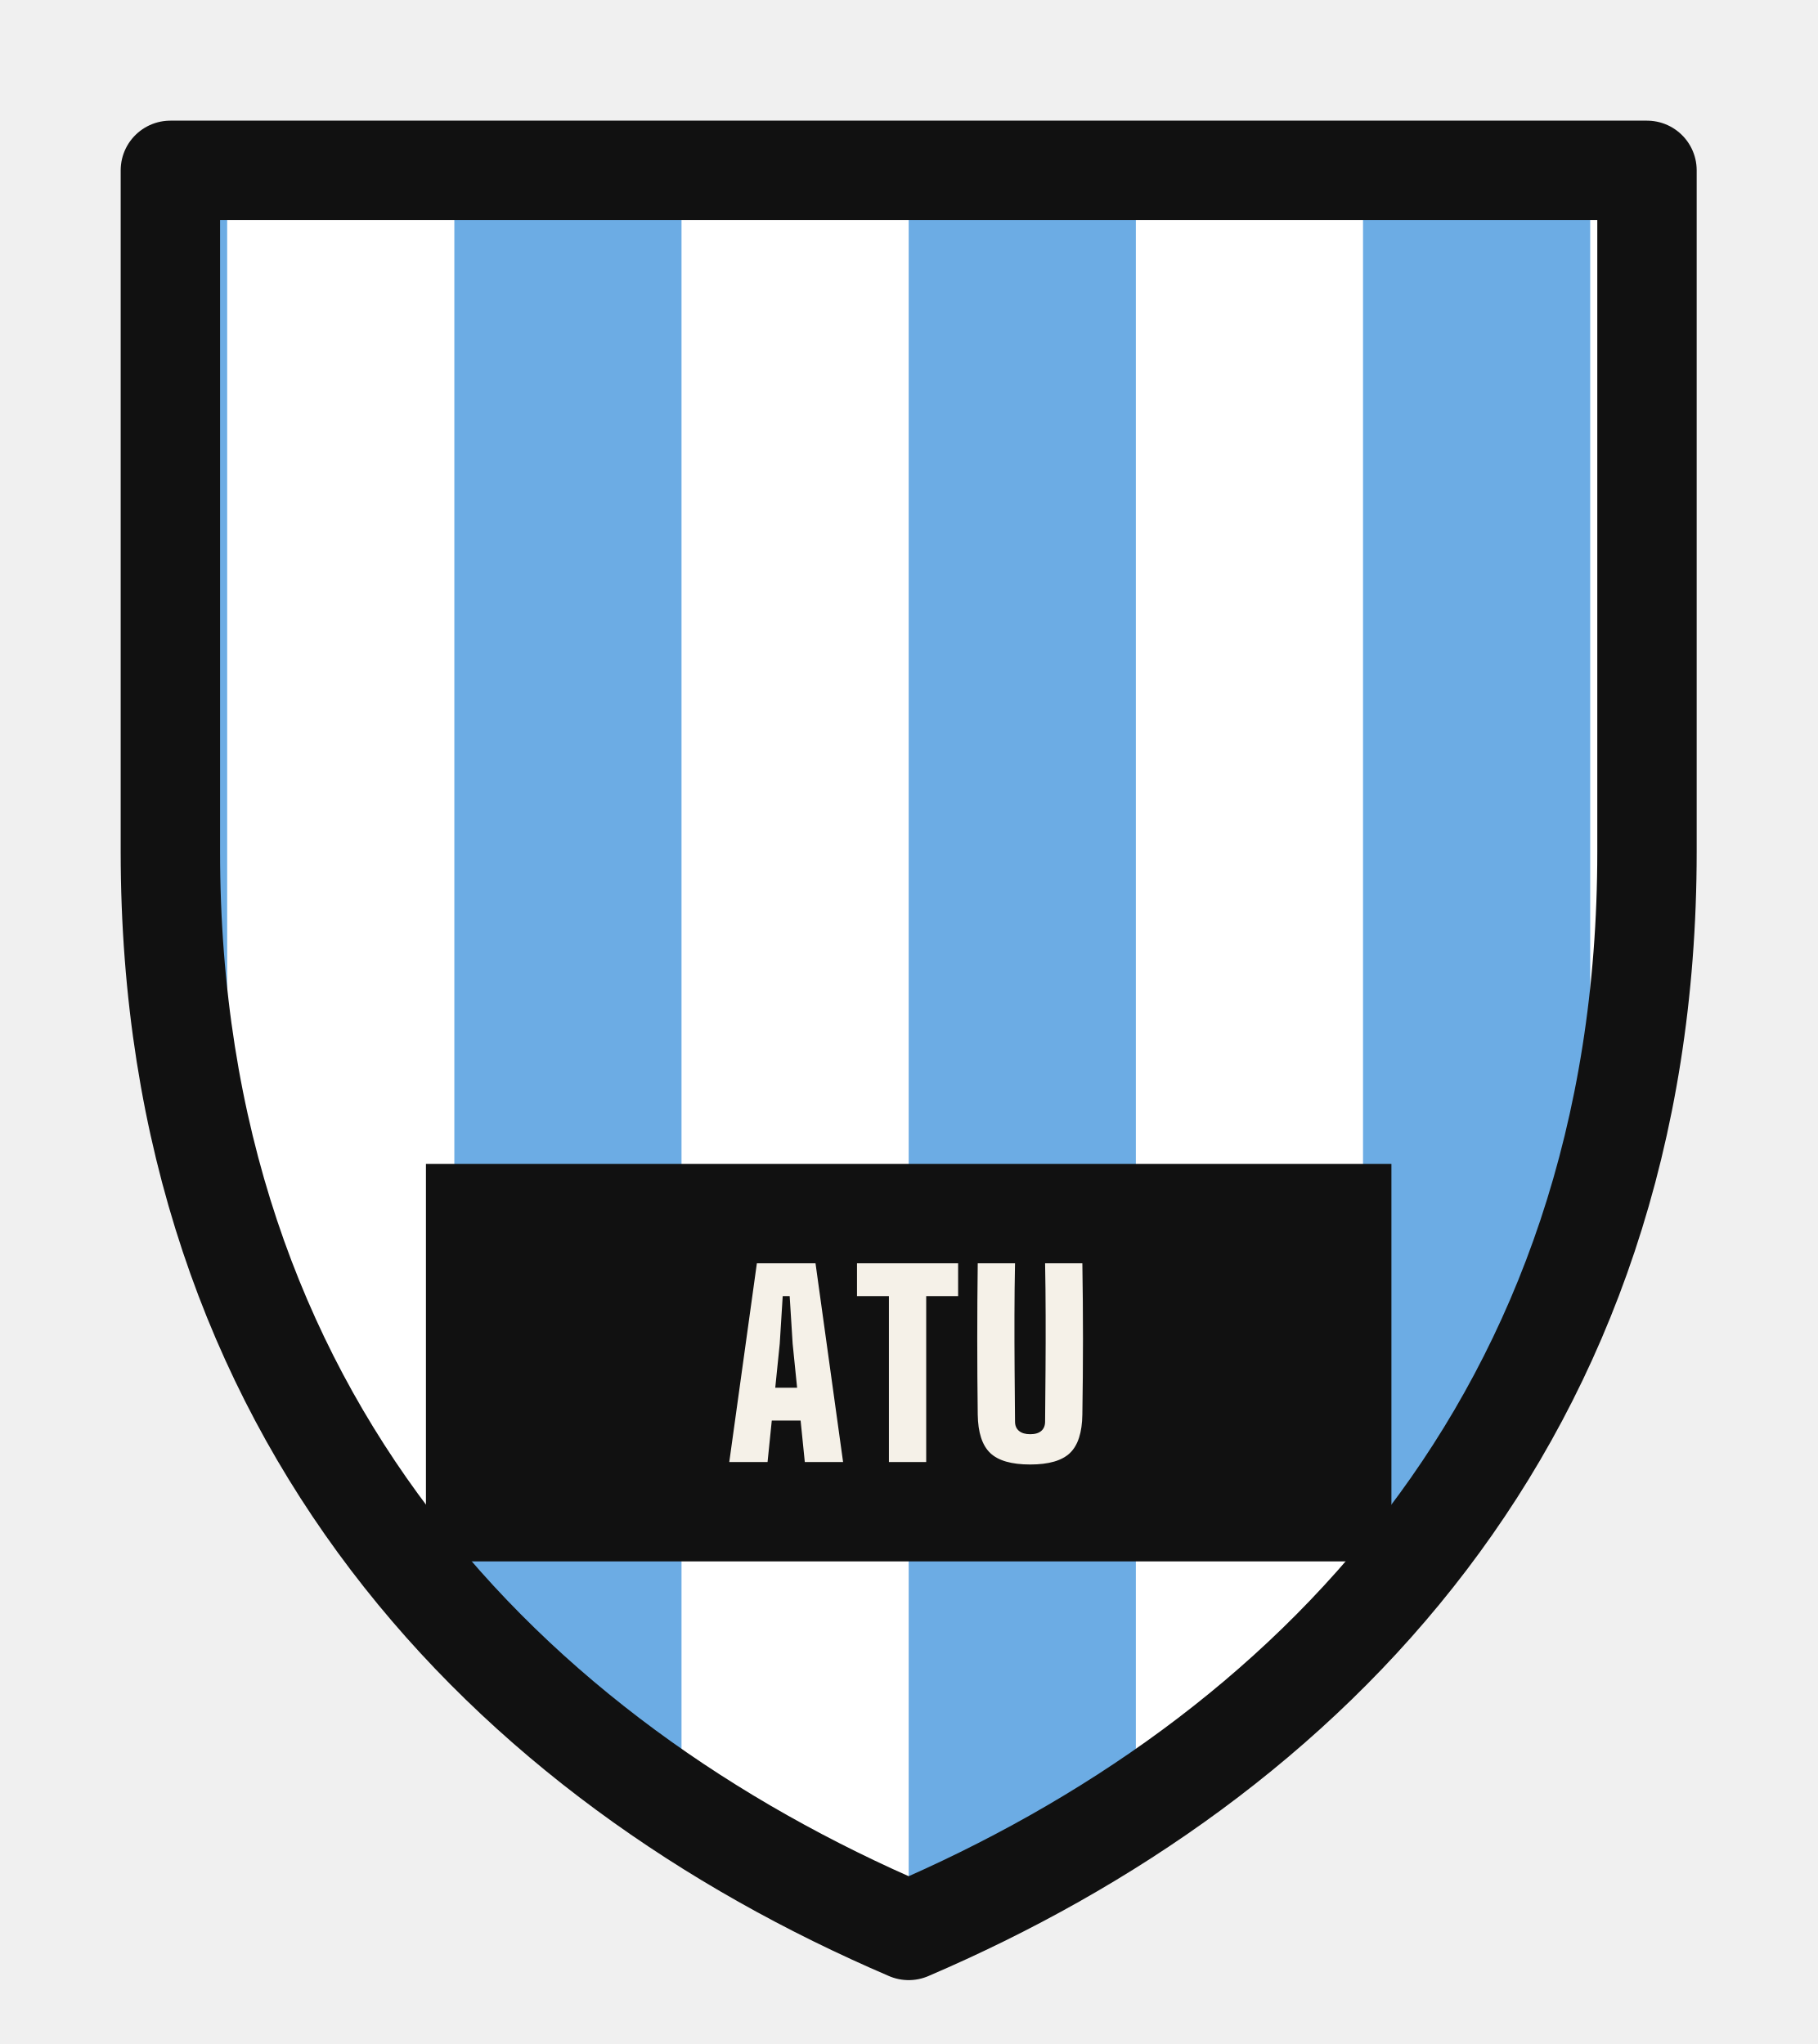
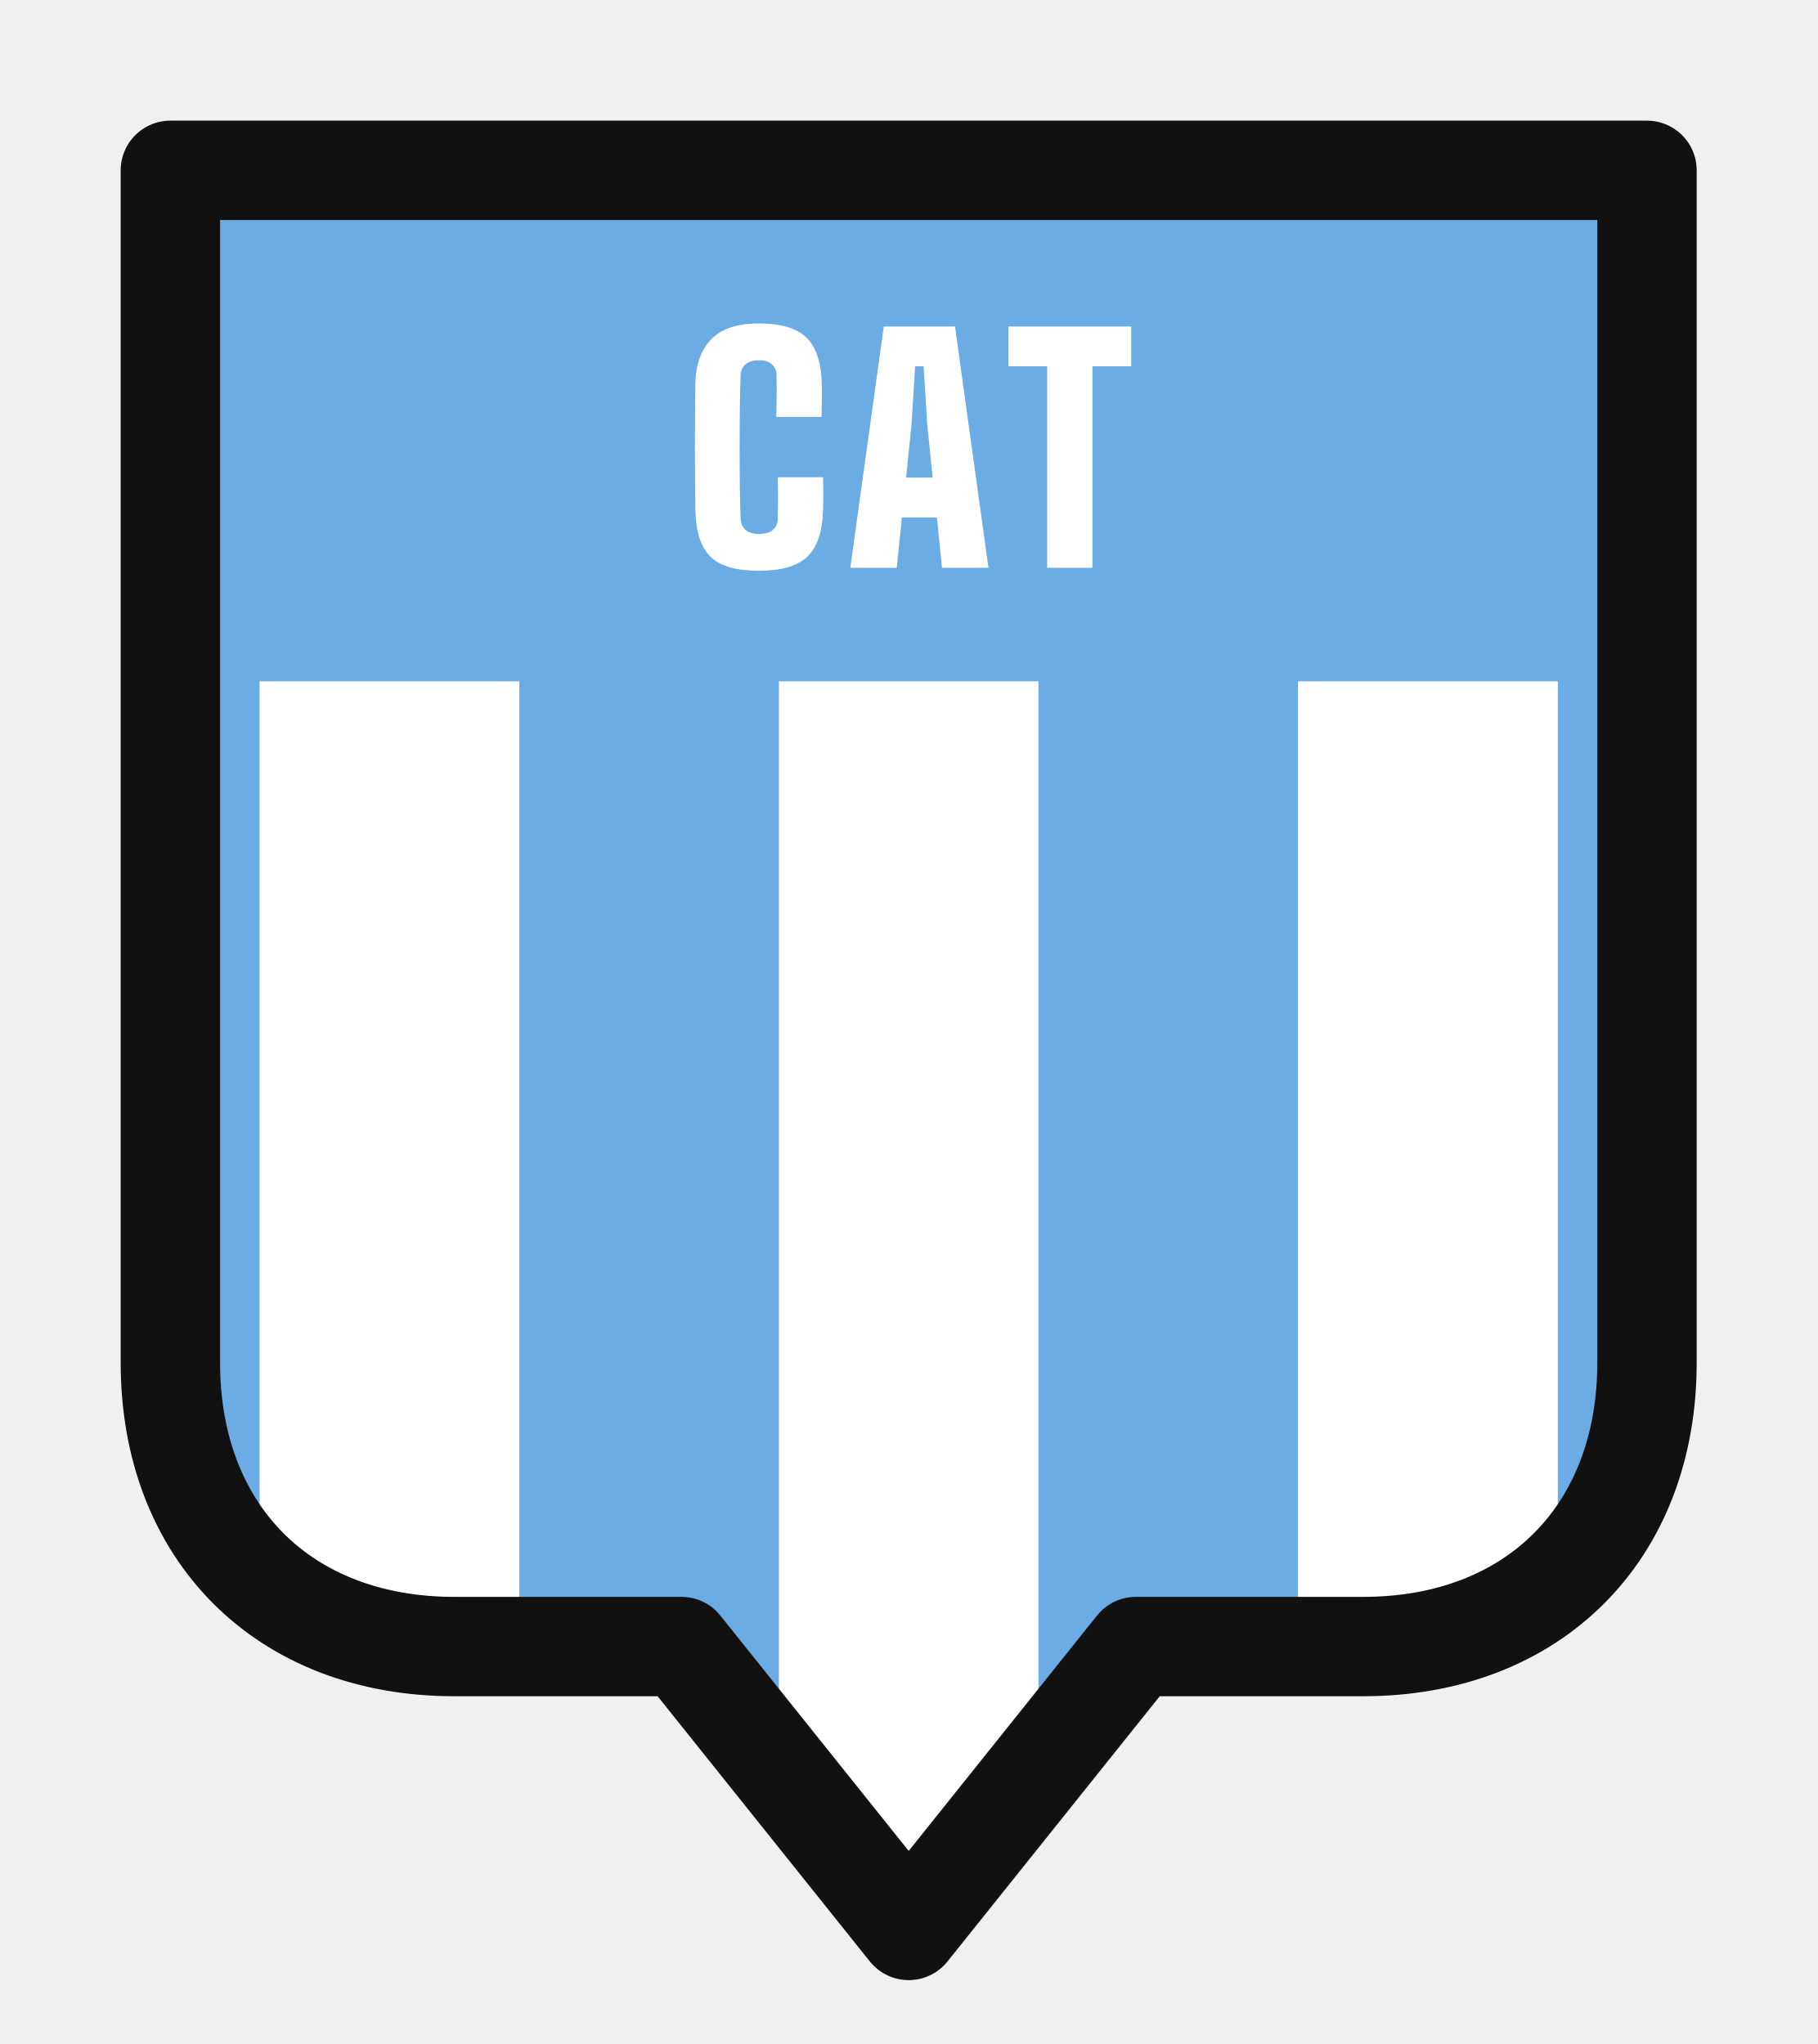
<svg xmlns="http://www.w3.org/2000/svg" viewBox="0 0 64 72" role="img" aria-label="Atlético Tucumán">
  <defs>
    <clipPath id="c">
-       <path d="M6 6 H58 V30 C58 50 46 62 32 68 C18 62 6 50 6 30 Z" />
+       <path d="M6 6 H58 V48 C58 54 54 58 48 58 H40 L32 68 L24 58 H16 C10 58 6 54 6 48 Z" />
    </clipPath>
  </defs>
  <g clip-path="url(#c)">
-     <rect width="64" height="72" fill="#6CACE4" />
-     <rect x="8" width="8" height="72" fill="#FFFFFF" />
-     <rect x="24" width="8" height="72" fill="#FFFFFF" />
-     <rect x="40" width="8" height="72" fill="#FFFFFF" />
-     <rect x="56" width="8" height="72" fill="#FFFFFF" />
+     <rect x="0.0" y="0" width="9.19" height="72" fill="#6CACE4" />
+     <rect x="9.14" y="0" width="9.19" height="72" fill="#FFFFFF" />
+     <rect x="18.29" y="0" width="9.19" height="72" fill="#6CACE4" />
+     <rect x="27.43" y="0" width="9.19" height="72" fill="#FFFFFF" />
+     <rect x="36.57" y="0" width="9.19" height="72" fill="#6CACE4" />
+     <rect x="45.71" y="0" width="9.19" height="72" fill="#FFFFFF" />
+     <rect x="54.86" y="0" width="9.19" height="72" fill="#6CACE4" />
+     <rect x="0" y="0" width="64" height="24" fill="#6CACE4" />
+     <path d="M26.73 20.106Q25.529 20.106 25.022 19.612Q24.515 19.118 24.488 17.971Q24.483 17.53 24.477 16.951Q24.472 16.372 24.472 15.747Q24.472 15.123 24.477 14.541Q24.483 13.96 24.488 13.508Q24.504 12.536 25.033 11.965Q25.561 11.394 26.73 11.394Q27.878 11.394 28.393 11.885Q28.908 12.377 28.94 13.519Q28.945 13.694 28.945 13.899Q28.945 14.103 28.94 14.308Q28.935 14.512 28.929 14.688H27.336Q27.341 14.491 27.346 14.223Q27.352 13.954 27.352 13.686Q27.352 13.418 27.346 13.221Q27.341 12.966 27.179 12.828Q27.017 12.69 26.73 12.69Q26.427 12.69 26.26 12.828Q26.093 12.966 26.082 13.221Q26.061 13.779 26.053 14.427Q26.045 15.075 26.045 15.75Q26.045 16.425 26.053 17.07Q26.061 17.716 26.082 18.268Q26.093 18.528 26.26 18.669Q26.427 18.81 26.73 18.81Q27.043 18.81 27.213 18.669Q27.383 18.528 27.389 18.268Q27.394 18.077 27.397 17.809Q27.399 17.54 27.397 17.272Q27.394 17.004 27.389 16.812H28.983Q28.993 17.067 28.993 17.392Q28.993 17.716 28.983 17.971Q28.951 19.118 28.427 19.612Q27.904 20.106 26.73 20.106Z M29.944 20.0 31.123 11.5H33.631L34.81 20.0H33.174L32.993 18.226H31.761L31.58 20.0ZM31.91 16.823H32.845L32.653 14.942L32.526 12.902H32.228L32.101 14.942Z M36.877 20.0V12.902H35.512V11.5H39.836V12.902H38.471V20.0Z" fill="#FFFFFF" />
  </g>
-   <path d="M6 6 H58 V30 C58 50 46 62 32 68 C18 62 6 50 6 30 Z" fill="none" stroke="#111111" stroke-width="3.5" stroke-linejoin="round" />
-   <rect x="15" y="41" width="34" height="14" fill="#111111" />
-   <path d="M25.682 51.5 26.654 44.5H28.719L29.69 51.5H28.342L28.194 50.039H27.179L27.03 51.5ZM27.301 48.884H28.071L27.914 47.335L27.809 45.655H27.564L27.459 47.335Z M31.304 51.5V45.655H30.18V44.5H33.741V45.655H32.617V51.5Z M36.279 51.587Q35.294 51.587 34.87 51.181Q34.446 50.774 34.432 49.829Q34.415 48.508 34.415 47.162Q34.415 45.817 34.432 44.5H35.745Q35.727 45.379 35.725 46.333Q35.723 47.287 35.73 48.241Q35.736 49.194 35.745 50.074Q35.745 50.288 35.885 50.404Q36.025 50.52 36.279 50.52Q36.537 50.52 36.67 50.404Q36.804 50.288 36.804 50.074Q36.812 49.194 36.819 48.241Q36.826 47.287 36.823 46.333Q36.821 45.379 36.804 44.5H38.116Q38.138 45.817 38.138 47.162Q38.138 48.508 38.116 49.829Q38.103 50.774 37.681 51.181Q37.259 51.587 36.279 51.587Z" fill="#F5F1E8" />
+   <path d="M6 6 H58 V48 C58 54 54 58 48 58 H40 L32 68 L24 58 H16 C10 58 6 54 6 48 Z" fill="none" stroke="#111111" stroke-width="3.5" stroke-linejoin="round" />
</svg>
